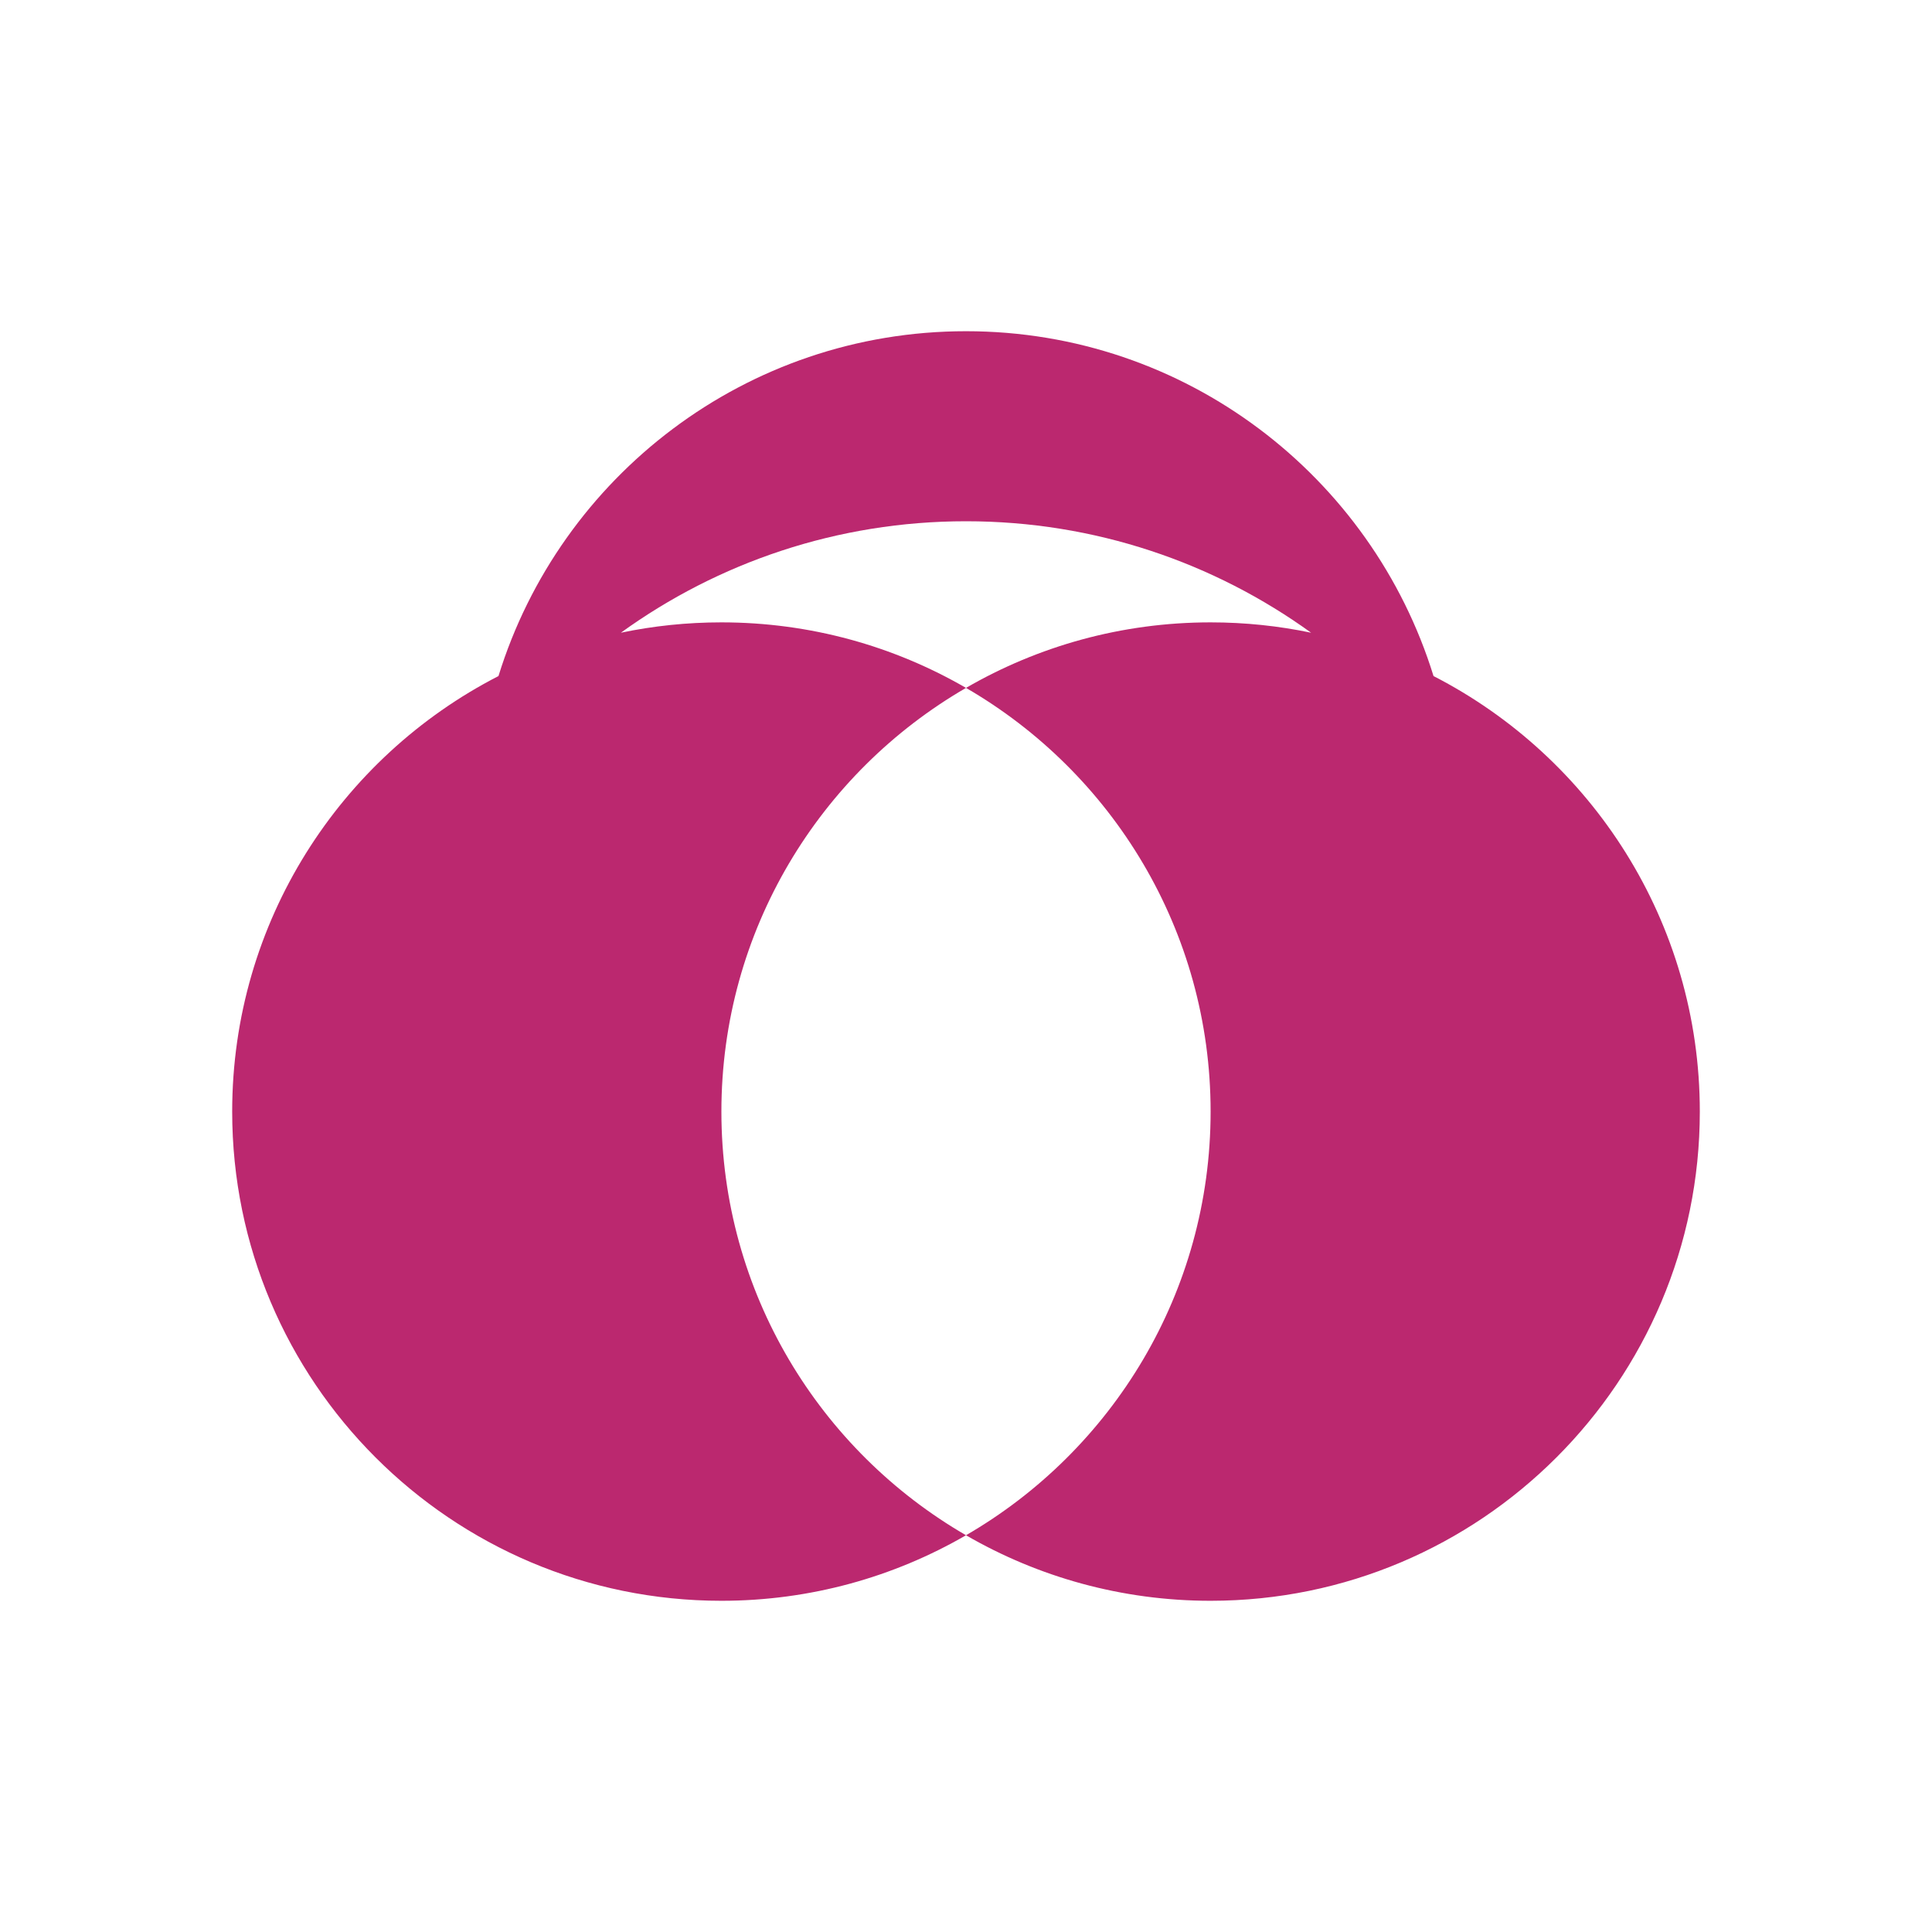
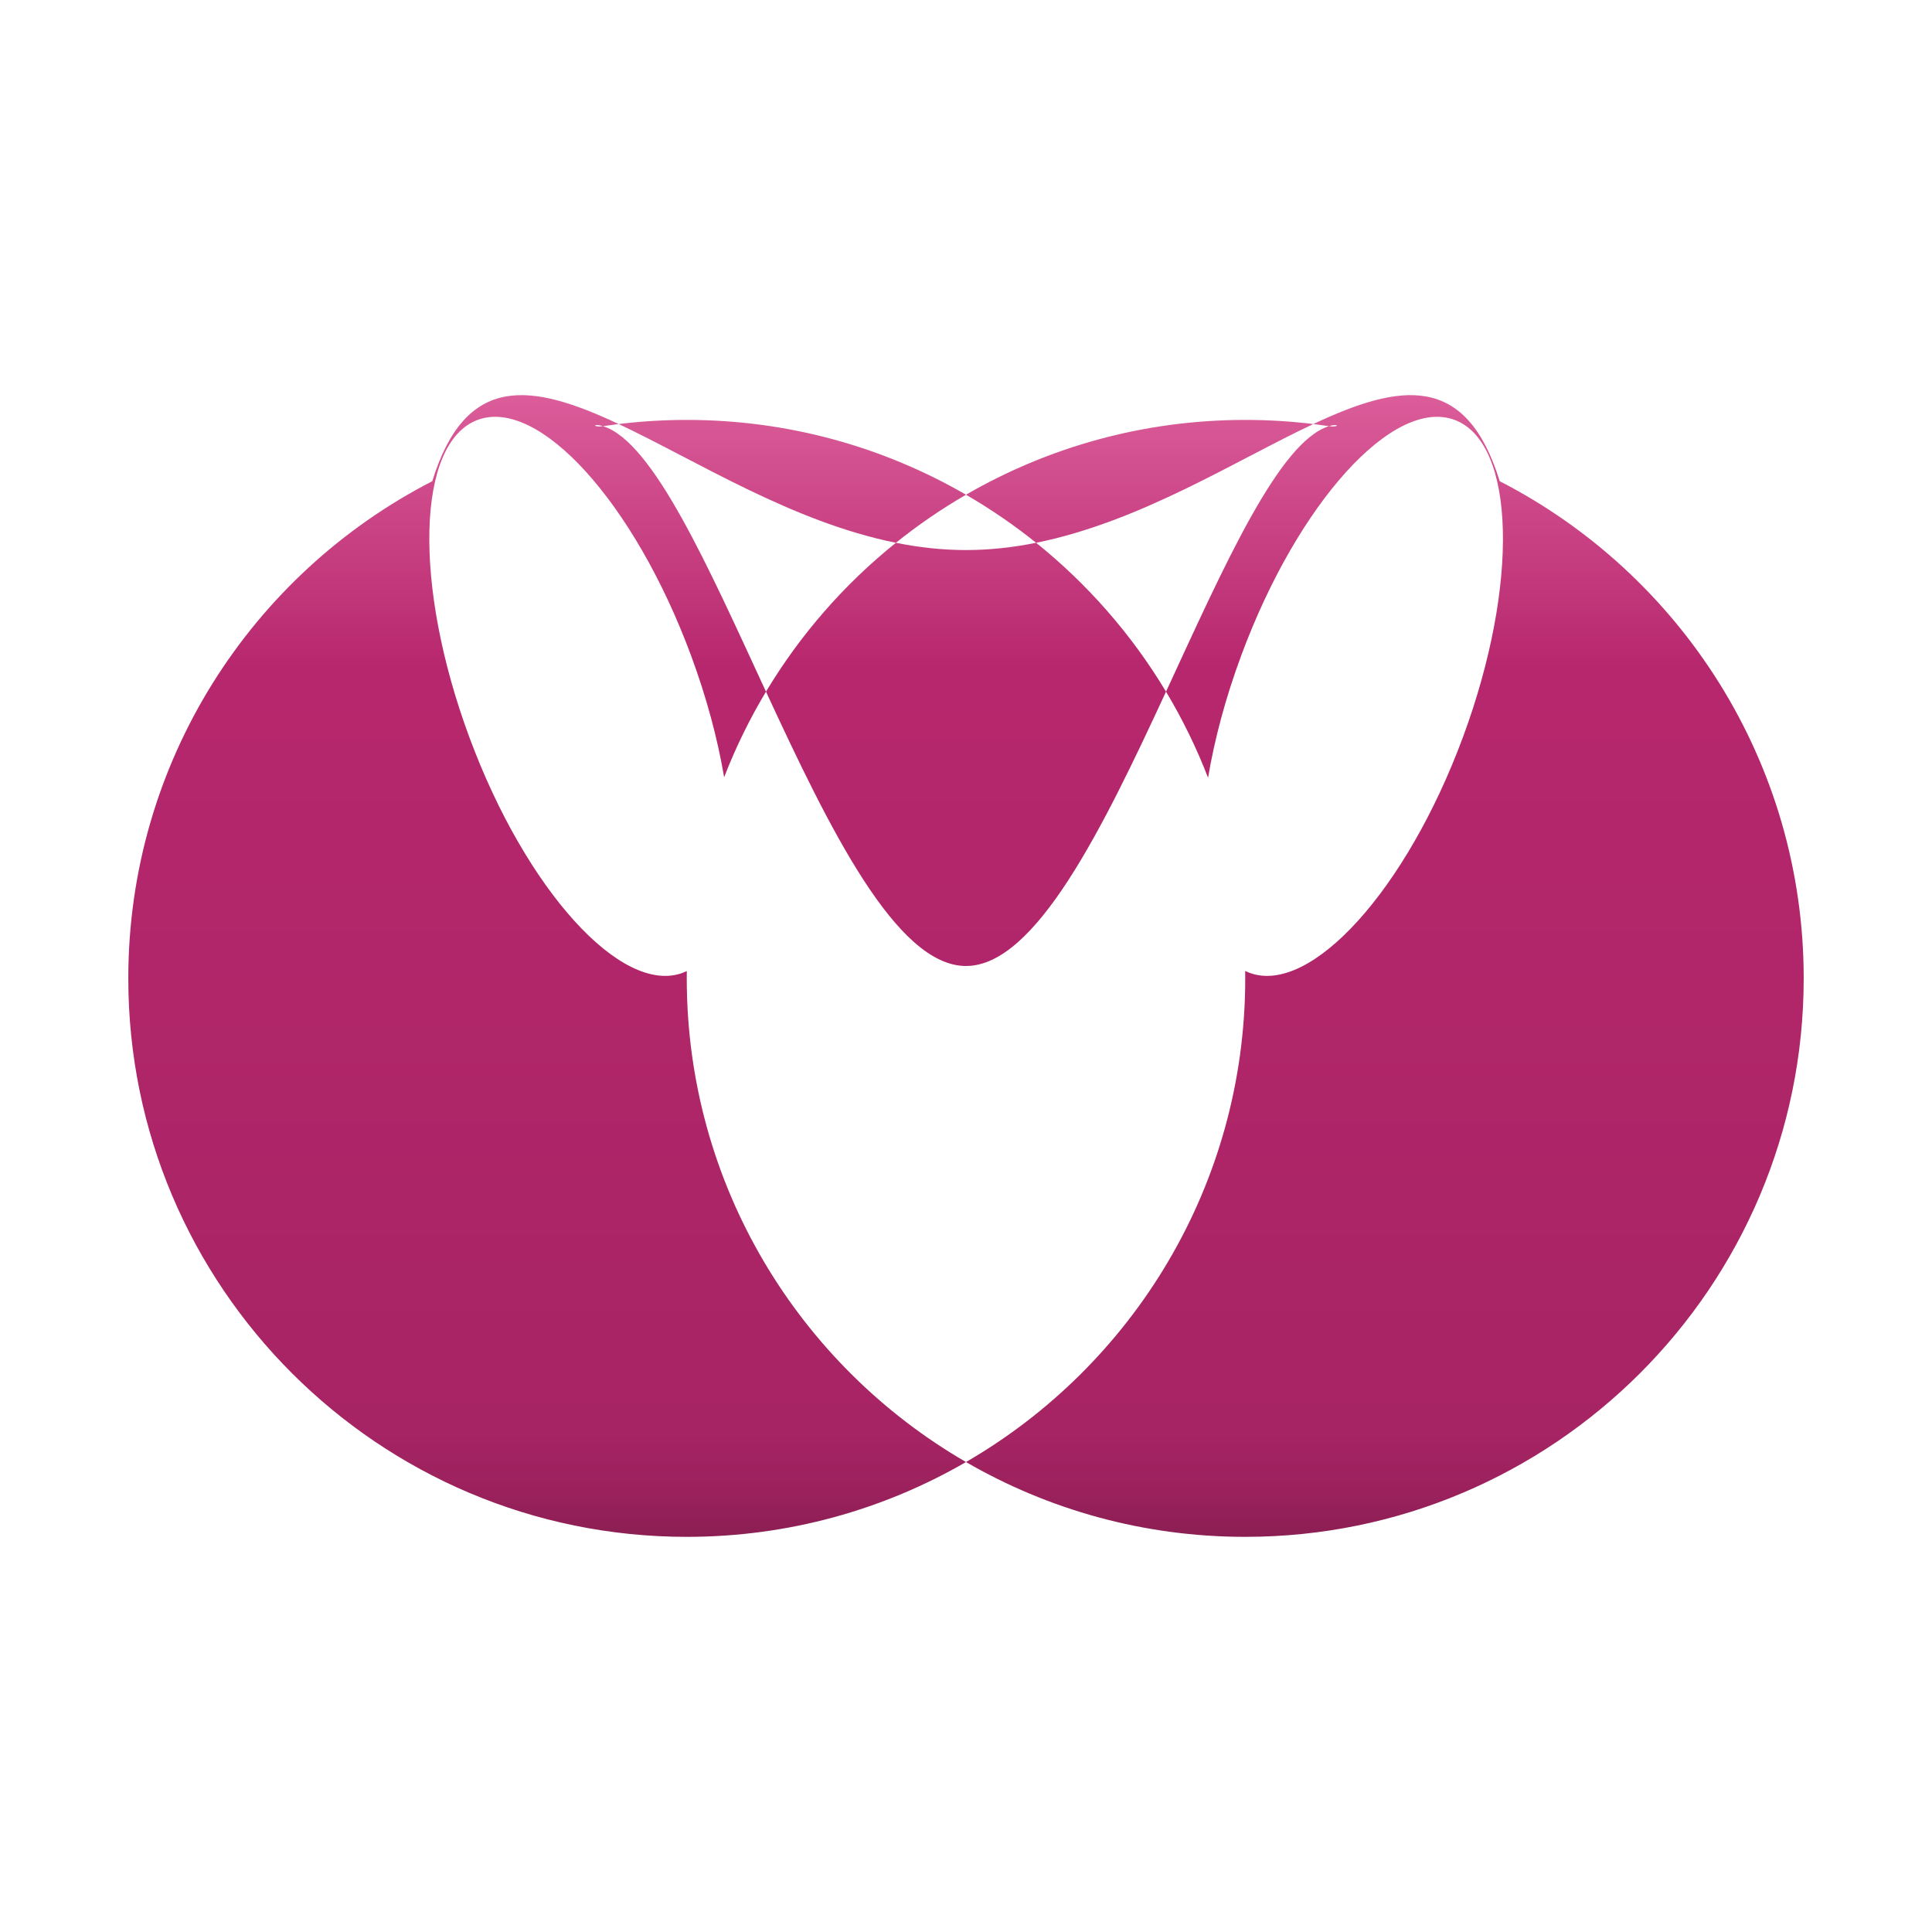
<svg xmlns="http://www.w3.org/2000/svg" width="100%" height="100%" viewBox="0 0 256000 256000" version="1.1" xml:space="preserve" style="fill-rule:evenodd;clip-rule:evenodd;stroke-linejoin:round;stroke-miterlimit:2;">
-   <g transform="matrix(2.11339e-17,-0.685637,0.685637,2.11339e-17,17300,206847)">
+   <g transform="matrix(2.41259e-17,-0.782704,0.782704,2.41259e-17,1627.92,197630)">
    <g id="Layer1">
-       <path d="M4985.35,161456C-3068.35,147546 -7679.62,131399 -7679.62,114184C-7679.62,62003.3 34684.2,19639.5 86864.6,19639.5C123532,19639.5 155352,40558.3 171031,71102.4C209611,83017.3 237676,118985 237676,161456C237676,203927 209611,239894 171031,251809C155352,282353 123532,303272 86864.6,303272C34684.2,303272 -7679.62,260908 -7679.62,208728C-7679.62,191512 -3068.35,175365 4985.35,161456C21342.5,189706 51899.7,208728 86864.6,208728C121829,208728 152387,189706 168744,161456C176798,175365 181409,191512 181409,208728C181409,215384 180719,221881 179408,228150C192960,209387 200949,186347 200949,161456C200949,136564 192960,113524 179408,94761.6C180719,101031 181409,107527 181409,114184C181409,131399 176798,147546 168744,161456C152387,133205 121829,114184 86864.6,114184C51899.7,114184 21342.5,133205 4985.35,161456Z" style="fill:rgb(187,40,111);" />
+       <path d="M4985.35,161456C-3068.35,147546 -7679.62,131399 -7679.62,114184C-7679.62,62003.3 34684.2,19639.5 86864.6,19639.5C123532,19639.5 155352,40558.3 171031,71102.4C189429,76784.3 187629,87936.1 180712,102655C180603,101767 180483,100882 180350,100002C180903,98220.8 180085,98238.8 180350,100002C177716,108498 156647,117763 135403,127595C130811,124840 125965,122463 120911,120509C127399,119412 134414,117543 141561,114894C167394,105318 185252,89140.5 181415,78790.5C177578,68440.5 153491,67812.1 127658,77388C101826,86964 83967.7,103141 87804.4,113491C87892.9,113730 87992.1,113963 88101.8,114192C87690,114186 87277.6,114184 86864.6,114184C51899.7,114184 21342.5,133205 4985.35,161456ZM180712,102655C181172,106434 181409,110281 181409,114184C181409,131399 176798,147546 168744,161456C166331,157288 163608,153321 160608,149586C164149,131983 174496,115879 180712,102655ZM168744,161456C176798,175365 181409,191512 181409,208728C181409,212630 181172,216478 180712,220257C174496,207032 164149,190929 160608,173326C163608,169591 166331,165624 168744,161456ZM180712,220257C187629,234975 189429,246127 171031,251809C155352,282353 123532,303272 86864.6,303272C34684.2,303272 -7679.62,260908 -7679.62,208728C-7679.62,191512 -3068.35,175365 4985.35,161456C21342.5,189706 51899.7,208728 86864.6,208728C87284.8,208728 87704.4,208725 88123.3,208720C88005,208962 87898.6,209210 87804.4,209464C83967.7,219814 101826,235992 127658,245568C153491,255144 177578,254515 181415,244165C185252,233815 167394,217638 141561,208062C134384,205401 127342,203529 120831,202433C125915,200473 130787,198086 135403,195317C156647,205149 177716,214413 180350,222910C180085,224673 180903,224691 180350,222910C180483,222029 180603,221145 180712,220257ZM135403,127595C145055,133386 153591,140850 160608,149586C159826,153474 159376,157436 159376,161456C159376,165476 159826,169437 160608,173326C153591,182061 145055,189526 135403,195317C112286,184617 88961.3,173244 88961.3,161456C88961.3,149668 112286,138295 135403,127595Z" style="fill:url(#_Linear1);" />
    </g>
  </g>
+   <defs>
+     <linearGradient id="_Linear1" x1="0" y1="0" x2="1" y2="0" gradientUnits="userSpaceOnUse" gradientTransform="matrix(193282,0,0,283633,-7679.62,161456)">
+       <stop offset="0" style="stop-color:rgb(137,30,82);stop-opacity:1" />
+       <stop offset="0.04" style="stop-color:rgb(154,33,92);stop-opacity:1" />
+       <stop offset="0.1" style="stop-color:rgb(167,36,100);stop-opacity:1" />
+       <stop offset="0.3" style="stop-color:rgb(172,37,103);stop-opacity:1" />
+       <stop offset="0.76" style="stop-color:rgb(183,39,109);stop-opacity:1" />
+       <stop offset="1" style="stop-color:rgb(220,94,155);stop-opacity:1" />
+     </linearGradient>
+   </defs>
</svg>
